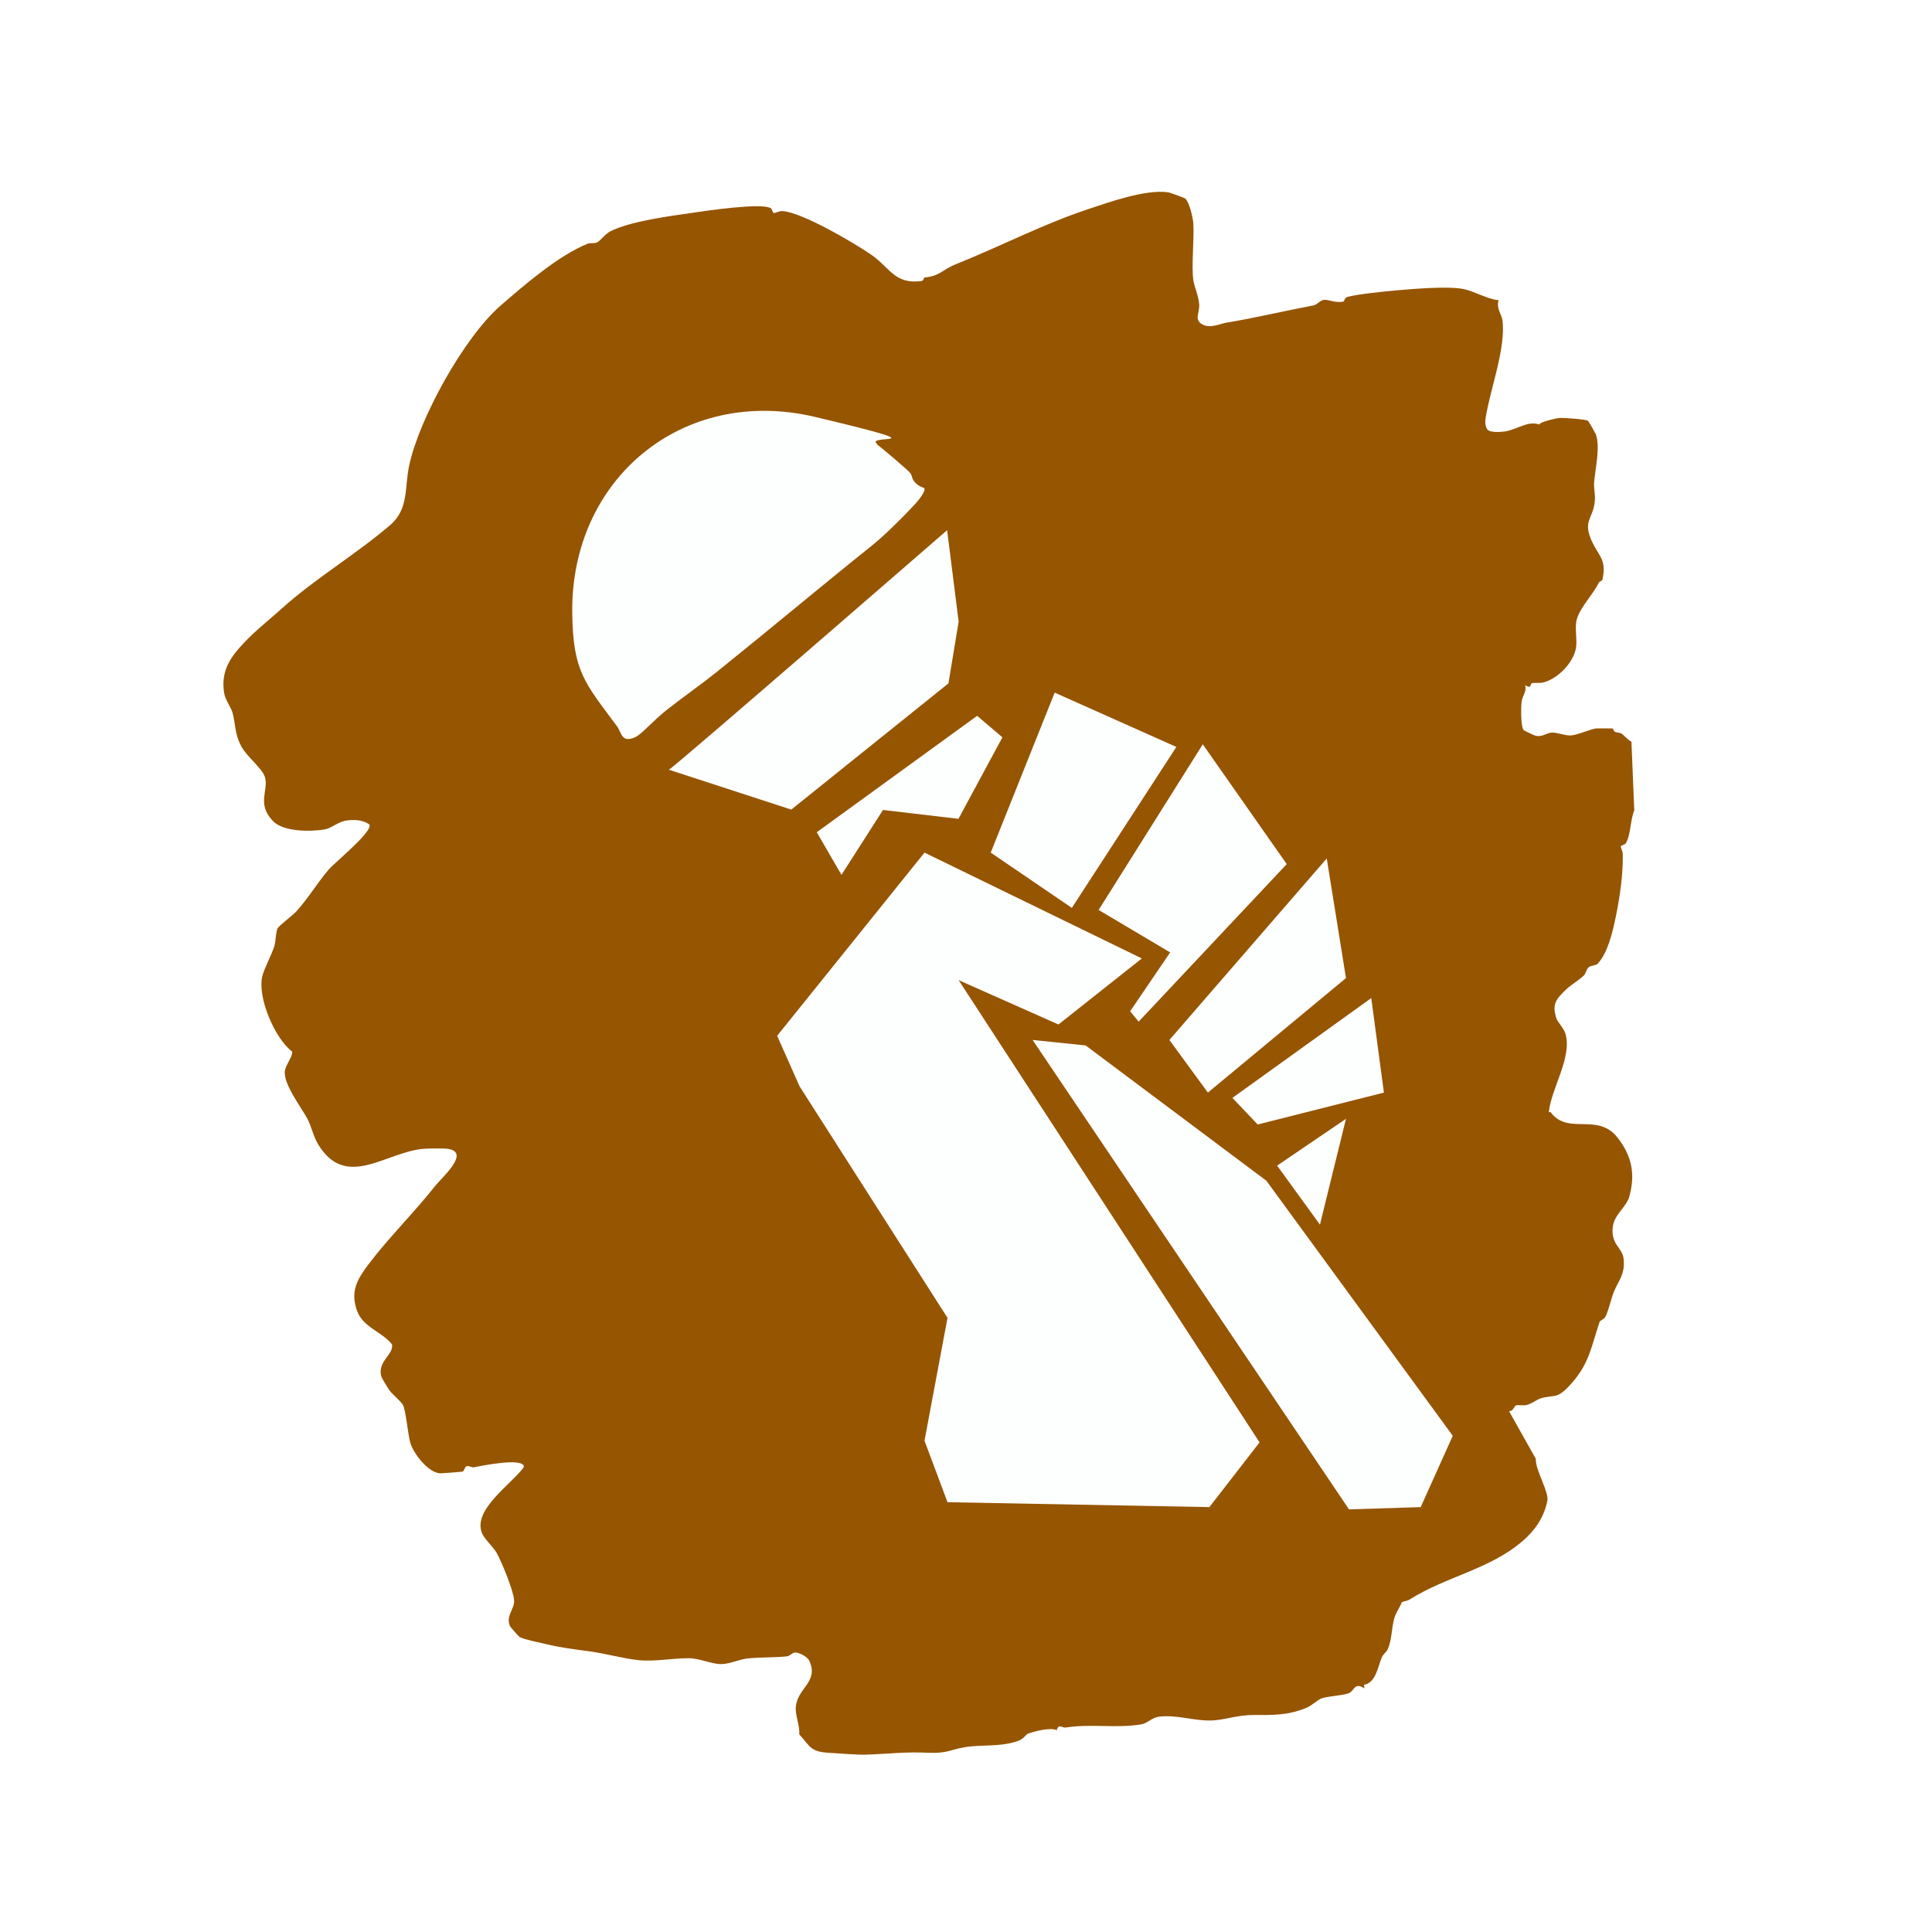
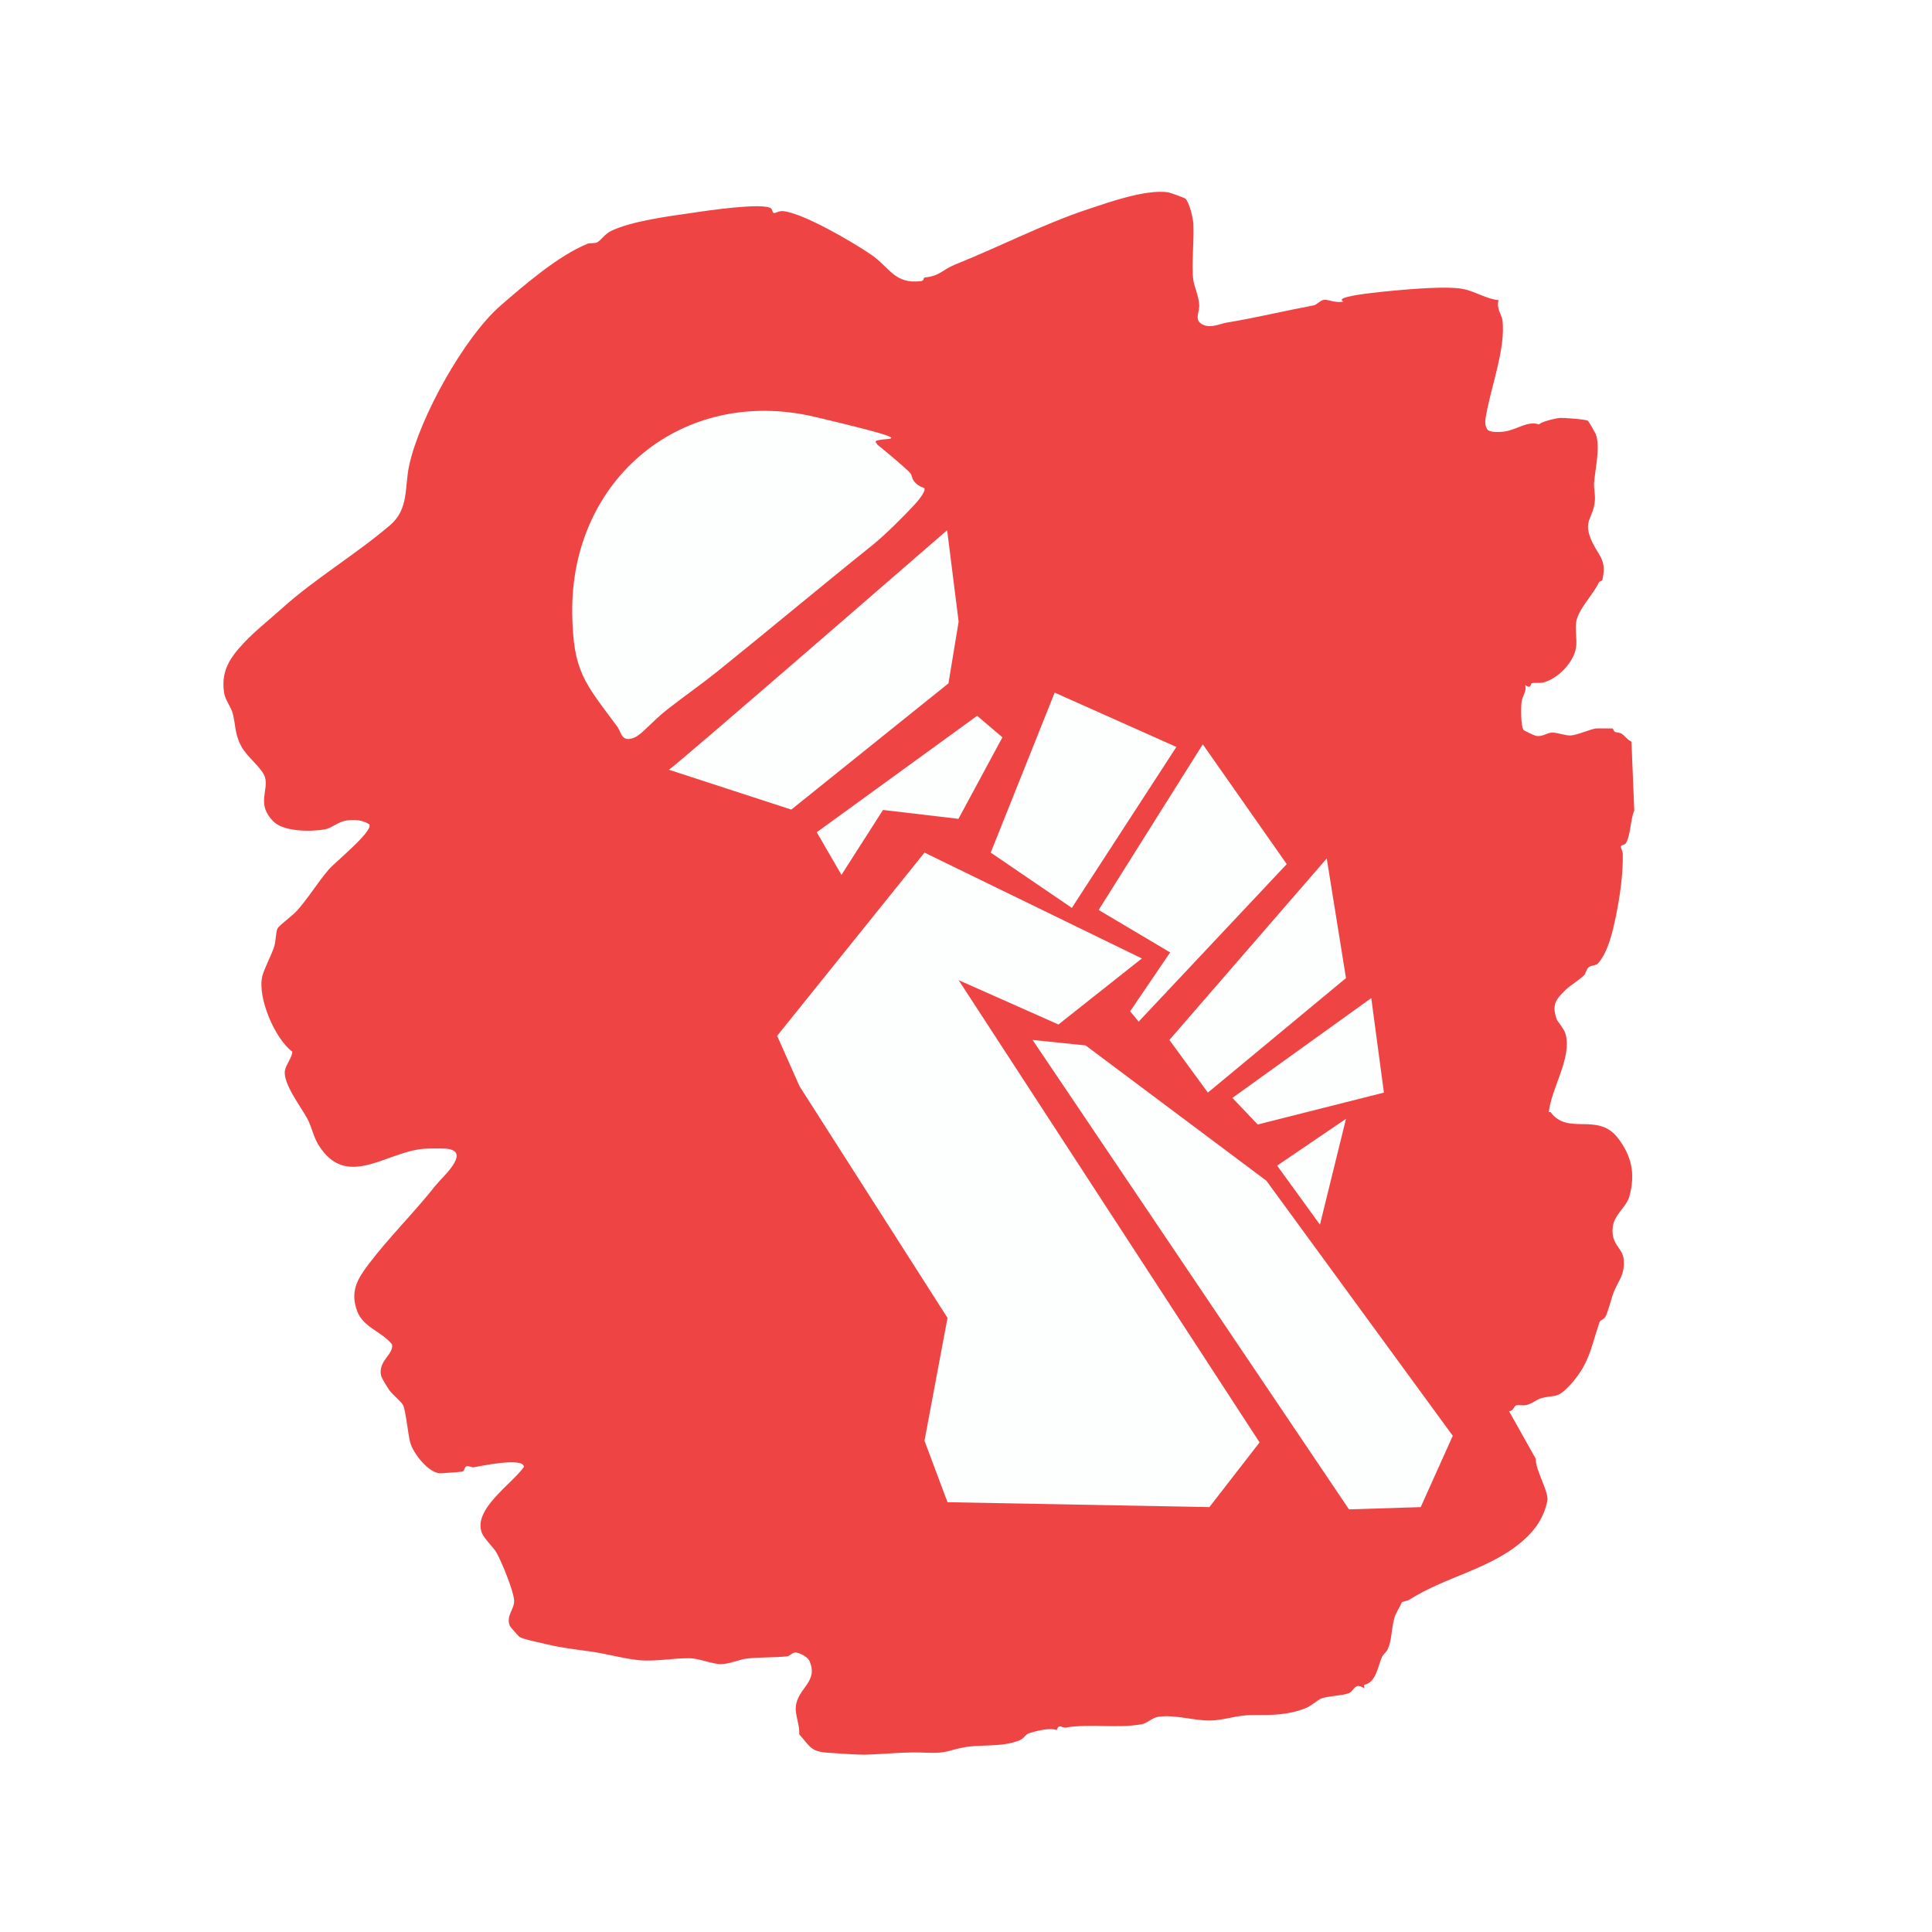
- <svg xmlns="http://www.w3.org/2000/svg" version="1.1" viewBox="0 0 1024 1024">
-   <g id="Layer_1">
-     <path d="M820.9,589.5c1.3-12.8,12.5-29,8.8-41.7-.6-2.2-4.3-6.7-4.6-7.5-2.7-7.9-.6-10.5,4.9-15.8,2.6-2.5,6.8-4.9,9.5-7.5,1.1-1.1,1.2-3.3,2.6-4.4,1.3-1,3.8-.8,4.7-1.8,5.5-6,7.9-16.8,9.6-24.9,2.2-10.8,3.9-22.3,3.7-33.3,0-1.4-1.1-3.2-1-3.9,0-.8,2-.9,2.5-1.6,2.8-4.3,2.4-12.4,4.6-17.5l-1.5-36.5c-2-.9-3.5-3-5-4.1-1.4-.9-2.7-.6-3.7-1.1-.9-.4-.8-1.7-1.4-1.8-.5,0-8.4-.1-8.8,0-3.2.5-9.5,3.4-13.2,3.7-2.9.2-7.2-1.6-9.9-1.5-3,0-4.8,2.4-8.7,1.7-.7-.1-6.3-2.8-6.5-3.1-1.5-2.1-1.4-12.1-1-15,.5-3.4,2.9-5.6,1.8-8.8,3.6,2.4,2.6-.7,3.7-1,1.8-.4,4,.2,6.4-.5,7.5-2.1,15.5-10.4,16.9-18.1.8-4.7-.9-10.8.5-15.5,2-6.5,8.6-12.9,11.6-19.2.4-.8,1.7-.8,1.9-1.5,2.4-10.4-1.8-12.5-5.2-19.6-5.7-11.8.3-12.3,1.2-22.2.3-3.4-.6-6.7-.4-9.6.6-7.7,3.4-18.9.9-25.8-.2-.5-3.8-6.9-4.2-7.1-1.4-.8-12.7-1.6-14.8-1.5-2.2.2-10.5,2.1-11,3.5-5.9-2.2-11.8,2.7-18.2,3.7-2.4.3-7.9.7-9.3-1.1-1.2-1.8-1.2-4-.9-6,2.3-15,10.9-37.1,8.9-52-.3-2.6-3.4-6.3-2-10.5-6-.5-13-4.8-18.6-5.9-8.7-1.7-27.3,0-36.7.8-6.2.6-18.6,1.8-24.6,3.3-2,.5-1.7,2.5-2.6,2.6-4.2.7-7.6-1.1-9.7-1-2.3,0-3.8,2.6-6.1,3-15.4,2.9-30.6,6.6-45.9,9.1-3.6.6-8.6,3.3-12.9.9-4.4-2.5-1.4-5.9-1.6-10.4-.3-4.7-2.5-9.2-3.1-13-1.1-7.4.5-21.6,0-30-.2-3.1-2.1-11.3-4.3-13.3-.4-.3-8.2-3.2-9.2-3.3-11.9-1.6-31,5.2-42.7,9.1-22.9,7.6-46.2,19.6-69.3,28.9-8.1,3.2-8.4,6.3-17,7.2-.6,0,0,1.7-1.9,1.9-14,1.7-16.5-7.2-26.2-13.9-9.7-6.7-36.4-22.3-46.9-23.2-2.1-.2-3.9,1.1-4.8,1-.8,0-.8-2-1.6-2.5-4.7-3.1-34.3,1.3-41.6,2.4-12.3,1.8-32.2,4.3-43.3,9.7-2.9,1.4-5.6,5.2-7.1,5.9-1.7.8-3.7.2-5.2.8-15.3,6.2-33.1,21.5-46,32.7-19.4,16.8-43.1,59.7-48.5,84.7-2.6,11.7,0,23.1-10.2,31.8-18.4,15.7-39.8,28.3-57.3,44.1-6.3,5.7-14.1,11.8-20.2,18.3-7.4,7.9-12.2,15-10.4,26.5.5,3.5,3.6,7.4,4.5,10.6,1.6,6,1,10.8,4.5,17.5,2.9,5.6,11.1,11.7,12.6,16.4,2.2,7.1-4.7,14.2,4.4,23.5,5.5,5.6,19.9,5.6,27.3,4.3,4.2-.8,6.9-4.2,12.2-4.8,4.3-.4,7.8-.2,11.4,2.1,2.5,3.5-18.5,20.4-21.4,23.9-5.8,6.7-10.8,15.1-17,22-2.1,2.4-9.4,7.7-10.2,9.3-.9,1.6-.9,7.1-1.8,9.7-1.4,4.4-5.4,11.8-6.3,15.7-2.6,11.2,6.6,32.9,15.9,39.9.2,2.6-3.4,6.9-3.9,10.1-1,7,8.6,19.2,12,25.6,2.1,4,3,9,5.6,13.4,14.8,24.4,35.8,4.1,55.8,2.4,2.1-.2,11-.3,12.8,0,12.7,1.7-3.3,15.5-6.4,19.5-11.3,14.3-24.8,27.6-35.4,41.6-6.1,8.1-9.9,14.5-6.1,24.9,3.2,8.7,13.2,10.9,18.5,17.7.9,5.4-7.6,8.7-5.8,16.6.3,1.3,3.4,6.2,4.4,7.7,1.6,2.2,6.3,6,7.2,7.8,1.5,2.8,2.7,16.2,3.9,20.1,1.6,5.5,9.5,15.9,15.9,16.1,1,0,11.2-.8,11.7-.9,1.1-.3,1-2.5,2.3-2.9,1.1-.3,2.7.8,3.7.6,2.7-.5,26.6-5.6,26.6-.2-6.5,9.2-27.4,22.6-22.2,35.2,1.2,2.9,6.2,7.6,7.7,10.3,2.8,5,9,20.2,9.3,25.2.3,4.7-4.6,8.2-2.2,13.7.2.4,4.6,5.5,5.2,5.8,2.4,1.3,10.9,3,14.3,3.8,7.3,1.8,15,2.7,23,3.8,8.1,1.1,17.7,3.8,25.5,4.6,9,.9,18.5-1.1,26.9-1,5.4,0,12.3,3.2,17,3.1,4.5,0,9.6-2.5,14.1-3,6.8-.7,14.3-.4,20.8-1.1,1.6-.2,2.6-1.8,4.1-2,2.1-.3,6.7,2.2,7.7,4.2,5.3,11.4-6.3,14.5-7.1,24.6-.4,4.5,2.2,9.8,1.8,14.5,5.9,6.6,6,9.2,15.4,9.8,6.7.4,14.9,1.1,20,1,12.3-.4,20.5-1.6,33.1-1,10,.4,11.4-1.6,19-2.9,9-1.6,19.6,0,28.8-3.5,2.8-1,3.6-3.2,5.1-3.8,3.9-1.3,11.5-3.3,15.1-1.8,1.1-3.7,2.7-1,4.9-1.4,13.7-2.1,26.7.6,40.1-1.7,2.9-.5,5.5-3.5,9-4,8.9-1.2,18.6,2.1,27,2,7.5,0,14.1-2.9,23-2.9,10.5,0,18.3.3,28.3-3.8,2.9-1.2,6.2-4.4,8-5,3.7-1.3,10.6-1.4,14.3-2.7,3.2-1.1,3-6.2,8.5-2.6l-.3-1.9c6.5-1.1,7.3-9.7,9.6-14.8.7-1.5,2.2-2.4,3-4,2.3-5.1,1.9-10.7,3.5-16.5.8-3,2.9-5.6,4-8.5,1.3-.6,2.8-.6,4.1-1.4,19.4-12.3,42.6-16,60-31.1,6.6-5.7,11.1-12.3,13-21,1.1-4.9-6.3-16.2-6.1-22.5l-14.2-25.3c2.2.3,2.7-2.7,3.7-3,1.5-.4,3.7.2,5.5-.2,3.2-.8,5.3-2.8,7.5-3.5,7.5-2.2,8.3.5,14.8-6.2,11.1-11.6,11.8-20.5,16.5-34.3.4-1.1,2.3-1.2,3.2-3,1.5-2.9,2.9-9.2,4.3-12.8,2.4-6.1,6-9.1,5.3-17.3-.5-6.5-6.9-7.6-5.8-17.3.8-6.7,7.2-10.4,8.8-16.2,3.3-12,1.2-21.6-6.3-31.2-10.7-13.5-26.3-.9-35.5-13.5Z" style="fill: #965500;" />
+ <svg xmlns="http://www.w3.org/2000/svg" id="Layer_1" version="1.1" viewBox="0 0 1024 1024">
+   <g id="Layer_11" data-name="Layer_1">
+     <path d="M820.9,589.5c1.3-12.8,12.5-29,8.8-41.7-.6-2.2-4.3-6.7-4.6-7.5-2.7-7.9-.6-10.5,4.9-15.8,2.6-2.5,6.8-4.9,9.5-7.5,1.1-1.1,1.2-3.3,2.6-4.4,1.3-1,3.8-.8,4.7-1.8,5.5-6,7.9-16.8,9.6-24.9,2.2-10.8,3.9-22.3,3.7-33.3,0-1.4-1.1-3.2-1-3.9,0-.8,2-.9,2.5-1.6,2.8-4.3,2.4-12.4,4.6-17.5l-1.5-36.5c-2-.9-3.5-3-5-4.1-1.4-.9-2.7-.6-3.7-1.1-.9-.4-.8-1.7-1.4-1.8-.5,0-8.4-.1-8.8,0-3.2.5-9.5,3.4-13.2,3.7-2.9.2-7.2-1.6-9.9-1.5-3,0-4.8,2.4-8.7,1.7-.7-.1-6.3-2.8-6.5-3.1-1.5-2.1-1.4-12.1-1-15,.5-3.4,2.9-5.6,1.8-8.8,3.6,2.4,2.6-.7,3.7-1,1.8-.4,4,.2,6.4-.5,7.5-2.1,15.5-10.4,16.9-18.1.8-4.7-.9-10.8.5-15.5,2-6.5,8.6-12.9,11.6-19.2.4-.8,1.7-.8,1.9-1.5,2.4-10.4-1.8-12.5-5.2-19.6-5.7-11.8.3-12.3,1.2-22.2.3-3.4-.6-6.7-.4-9.6.6-7.7,3.4-18.9.9-25.8-.2-.5-3.8-6.9-4.2-7.1-1.4-.8-12.7-1.6-14.8-1.5-2.2.2-10.5,2.1-11,3.5-5.9-2.2-11.8,2.7-18.2,3.7-2.4.3-7.9.7-9.3-1.1-1.2-1.8-1.2-4-.9-6,2.3-15,10.9-37.1,8.9-52-.3-2.6-3.4-6.3-2-10.5-6-.5-13-4.8-18.6-5.9-8.7-1.7-27.3,0-36.7.8-6.2.6-18.6,1.8-24.6,3.3s-1.7,2.5-2.6,2.6c-4.2.7-7.6-1.1-9.7-1-2.3,0-3.8,2.6-6.1,3-15.4,2.9-30.6,6.6-45.9,9.1-3.6.6-8.6,3.3-12.9.9-4.4-2.5-1.4-5.9-1.6-10.4-.3-4.7-2.5-9.2-3.1-13-1.1-7.4.5-21.6,0-30-.2-3.1-2.1-11.3-4.3-13.3-.4-.3-8.2-3.2-9.2-3.3-11.9-1.6-31,5.2-42.7,9.1-22.9,7.6-46.2,19.6-69.3,28.9-8.1,3.2-8.4,6.3-17,7.2-.6,0,0,1.7-1.9,1.9-14,1.7-16.5-7.2-26.2-13.9s-36.4-22.3-46.9-23.2c-2.1-.2-3.9,1.1-4.8,1-.8,0-.8-2-1.6-2.5-4.7-3.1-34.3,1.3-41.6,2.4-12.3,1.8-32.2,4.3-43.3,9.7-2.9,1.4-5.6,5.2-7.1,5.9-1.7.8-3.7.2-5.2.8-15.3,6.2-33.1,21.5-46,32.7-19.4,16.8-43.1,59.7-48.5,84.7-2.6,11.7,0,23.1-10.2,31.8-18.4,15.7-39.8,28.3-57.3,44.1-6.3,5.7-14.1,11.8-20.2,18.3-7.4,7.9-12.2,15-10.4,26.5.5,3.5,3.6,7.4,4.5,10.6,1.6,6,1,10.8,4.5,17.5,2.9,5.6,11.1,11.7,12.6,16.4,2.2,7.1-4.7,14.2,4.4,23.5,5.5,5.6,19.9,5.6,27.3,4.3,4.2-.8,6.9-4.2,12.2-4.8,4.3-.4,7.8-.2,11.4,2.1,2.5,3.5-18.5,20.4-21.4,23.9-5.8,6.7-10.8,15.1-17,22-2.1,2.4-9.4,7.7-10.2,9.3-.9,1.6-.9,7.1-1.8,9.7-1.4,4.4-5.4,11.8-6.3,15.7-2.6,11.2,6.6,32.9,15.9,39.9.2,2.6-3.4,6.9-3.9,10.1-1,7,8.6,19.2,12,25.6,2.1,4,3,9,5.6,13.4,14.8,24.4,35.8,4.1,55.8,2.4,2.1-.2,11-.3,12.8,0,12.7,1.7-3.3,15.5-6.4,19.5-11.3,14.3-24.8,27.6-35.4,41.6-6.1,8.1-9.9,14.5-6.1,24.9,3.2,8.7,13.2,10.9,18.5,17.7.9,5.4-7.6,8.7-5.8,16.6.3,1.3,3.4,6.2,4.4,7.7,1.6,2.2,6.3,6,7.2,7.8,1.5,2.8,2.7,16.2,3.9,20.1,1.6,5.5,9.5,15.9,15.9,16.1,1,0,11.2-.8,11.7-.9,1.1-.3,1-2.5,2.3-2.9,1.1-.3,2.7.8,3.7.6,2.7-.5,26.6-5.6,26.6-.2-6.5,9.2-27.4,22.6-22.2,35.2,1.2,2.9,6.2,7.6,7.7,10.3,2.8,5,9,20.2,9.3,25.2.3,4.7-4.6,8.2-2.2,13.7.2.4,4.6,5.5,5.2,5.8,2.4,1.3,10.9,3,14.3,3.8,7.3,1.8,15,2.7,23,3.8,8.1,1.1,17.7,3.8,25.5,4.6,9,.9,18.5-1.1,26.9-1,5.4,0,12.3,3.2,17,3.1,4.5,0,9.6-2.5,14.1-3,6.8-.7,14.3-.4,20.8-1.1,1.6-.2,2.6-1.8,4.1-2,2.1-.3,6.7,2.2,7.7,4.2,5.3,11.4-6.3,14.5-7.1,24.6-.4,4.5,2.2,9.8,1.8,14.5,5.9,6.6,6,9.2,15.4,9.8,6.7.4,14.9,1.1,20,1,12.3-.4,20.5-1.6,33.1-1,10,.4,11.4-1.6,19-2.9,9-1.6,19.6,0,28.8-3.5,2.8-1,3.6-3.2,5.1-3.8,3.9-1.3,11.5-3.3,15.1-1.8,1.1-3.7,2.7-1,4.9-1.4,13.7-2.1,26.7.6,40.1-1.7,2.9-.5,5.5-3.5,9-4,8.9-1.2,18.6,2.1,27,2,7.5,0,14.1-2.9,23-2.9s18.3.3,28.3-3.8c2.9-1.2,6.2-4.4,8-5,3.7-1.3,10.6-1.4,14.3-2.7,3.2-1.1,3-6.2,8.5-2.6l-.3-1.9c6.5-1.1,7.3-9.7,9.6-14.8.7-1.5,2.2-2.4,3-4,2.3-5.1,1.9-10.7,3.5-16.5.8-3,2.9-5.6,4-8.5,1.3-.6,2.8-.6,4.1-1.4,19.4-12.3,42.6-16,60-31.1,6.6-5.7,11.1-12.3,13-21,1.1-4.9-6.3-16.2-6.1-22.5l-14.2-25.3c2.2.3,2.7-2.7,3.7-3,1.5-.4,3.7.2,5.5-.2,3.2-.8,5.3-2.8,7.5-3.5,7.5-2.2,8.3.5,14.8-6.2,11.1-11.6,11.8-20.5,16.5-34.3.4-1.1,2.3-1.2,3.2-3,1.5-2.9,2.9-9.2,4.3-12.8,2.4-6.1,6-9.1,5.3-17.3-.5-6.5-6.9-7.6-5.8-17.3.8-6.7,7.2-10.4,8.8-16.2,3.3-12,1.2-21.6-6.3-31.2-10.7-13.5-26.3-.9-35.5-13.5h-.9Z" style="fill: #ef4444;" />
  </g>
  <g id="Layer_2">
    <polygon points="508.1 519.5 561 543 605.2 508 490 451.9 411.9 549 423.8 575.8 502.2 698.5 490 763.6 502.2 796.2 641 798.8 667.6 764.5 508.1 519.5" style="fill: #fdfefe;" />
    <polygon points="547.3 551.2 715 800 753 798.8 770 761 671.2 625.8 575.4 554.1 547.3 551.2" style="fill: #fdfefe;" />
    <polygon points="432.9 441.1 517.9 379.4 531.3 390.8 508 434 468 429.3 446 463.7 432.9 441.1" style="fill: #fdfefe;" />
    <polygon points="525.1 451.9 559 367.1 623.5 395.9 568.1 481.2 525.1 451.9" style="fill: #fdfefe;" />
    <polygon points="582.3 482.3 620.2 504.8 599 536 603.5 541.5 682 458 637.5 394.5 582.3 482.3" style="fill: #fdfefe;" />
    <polygon points="619.8 551.2 703.2 455 713.4 518.4 640.2 579.1 619.8 551.2" style="fill: #fdfefe;" />
    <polygon points="653.2 581.9 666.6 596 733.5 579.1 726.8 529 653.2 581.9" style="fill: #fdfefe;" />
    <polygon points="676.9 617.8 699.6 649.1 713.4 593 676.9 617.8" style="fill: #fdfefe;" />
-     <path d="M354.5,408c3-1.5,147.5-127,147.5-127l6.1,48.5-5.4,32.7-83.3,66.9-64.8-21.1Z" style="fill: #fdfefe;" />
-     <path d="M464.8,235.5c2.5,1.9,16.5,13.6,17.7,15.3s.6,3,2.6,5,3.1,2.2,4.8,2.9c1,1.8-3.8,7.3-5.1,8.7-5.2,5.7-16.2,16.6-22.1,21.3-27.7,22.2-54.9,45-82.5,67.2-8.6,6.9-17.4,13-26.1,19.8s-13.9,13.6-17.8,15.2c-7,2.9-6.8-2.7-9.3-6-17.2-23.2-23.3-28.9-23.7-60-.9-71,58.5-120.6,128.8-103.9s25.7,8.8,32.8,14.3Z" style="fill: #fdfefe;" />
+     <path d="M354.5,408c3-1.5,147.5-127,147.5-127l6.1,48.5-5.4,32.7-83.3,66.9-64.8-21.1h-.1Z" style="fill: #fdfefe;" />
+     <path d="M464.8,235.5c2.5,1.9,16.5,13.6,17.7,15.3s.6,3,2.6,5c2,2,3.1,2.2,4.8,2.9,1,1.8-3.8,7.3-5.1,8.7-5.2,5.7-16.2,16.6-22.1,21.3-27.7,22.2-54.9,45-82.5,67.2-8.6,6.9-17.4,13-26.1,19.8s-13.9,13.6-17.8,15.2c-7,2.9-6.8-2.7-9.3-6-17.2-23.2-23.3-28.9-23.7-60-.9-71,58.5-120.6,128.8-103.9s25.7,8.8,32.8,14.3v.2Z" style="fill: #fdfefe;" />
  </g>
</svg>
